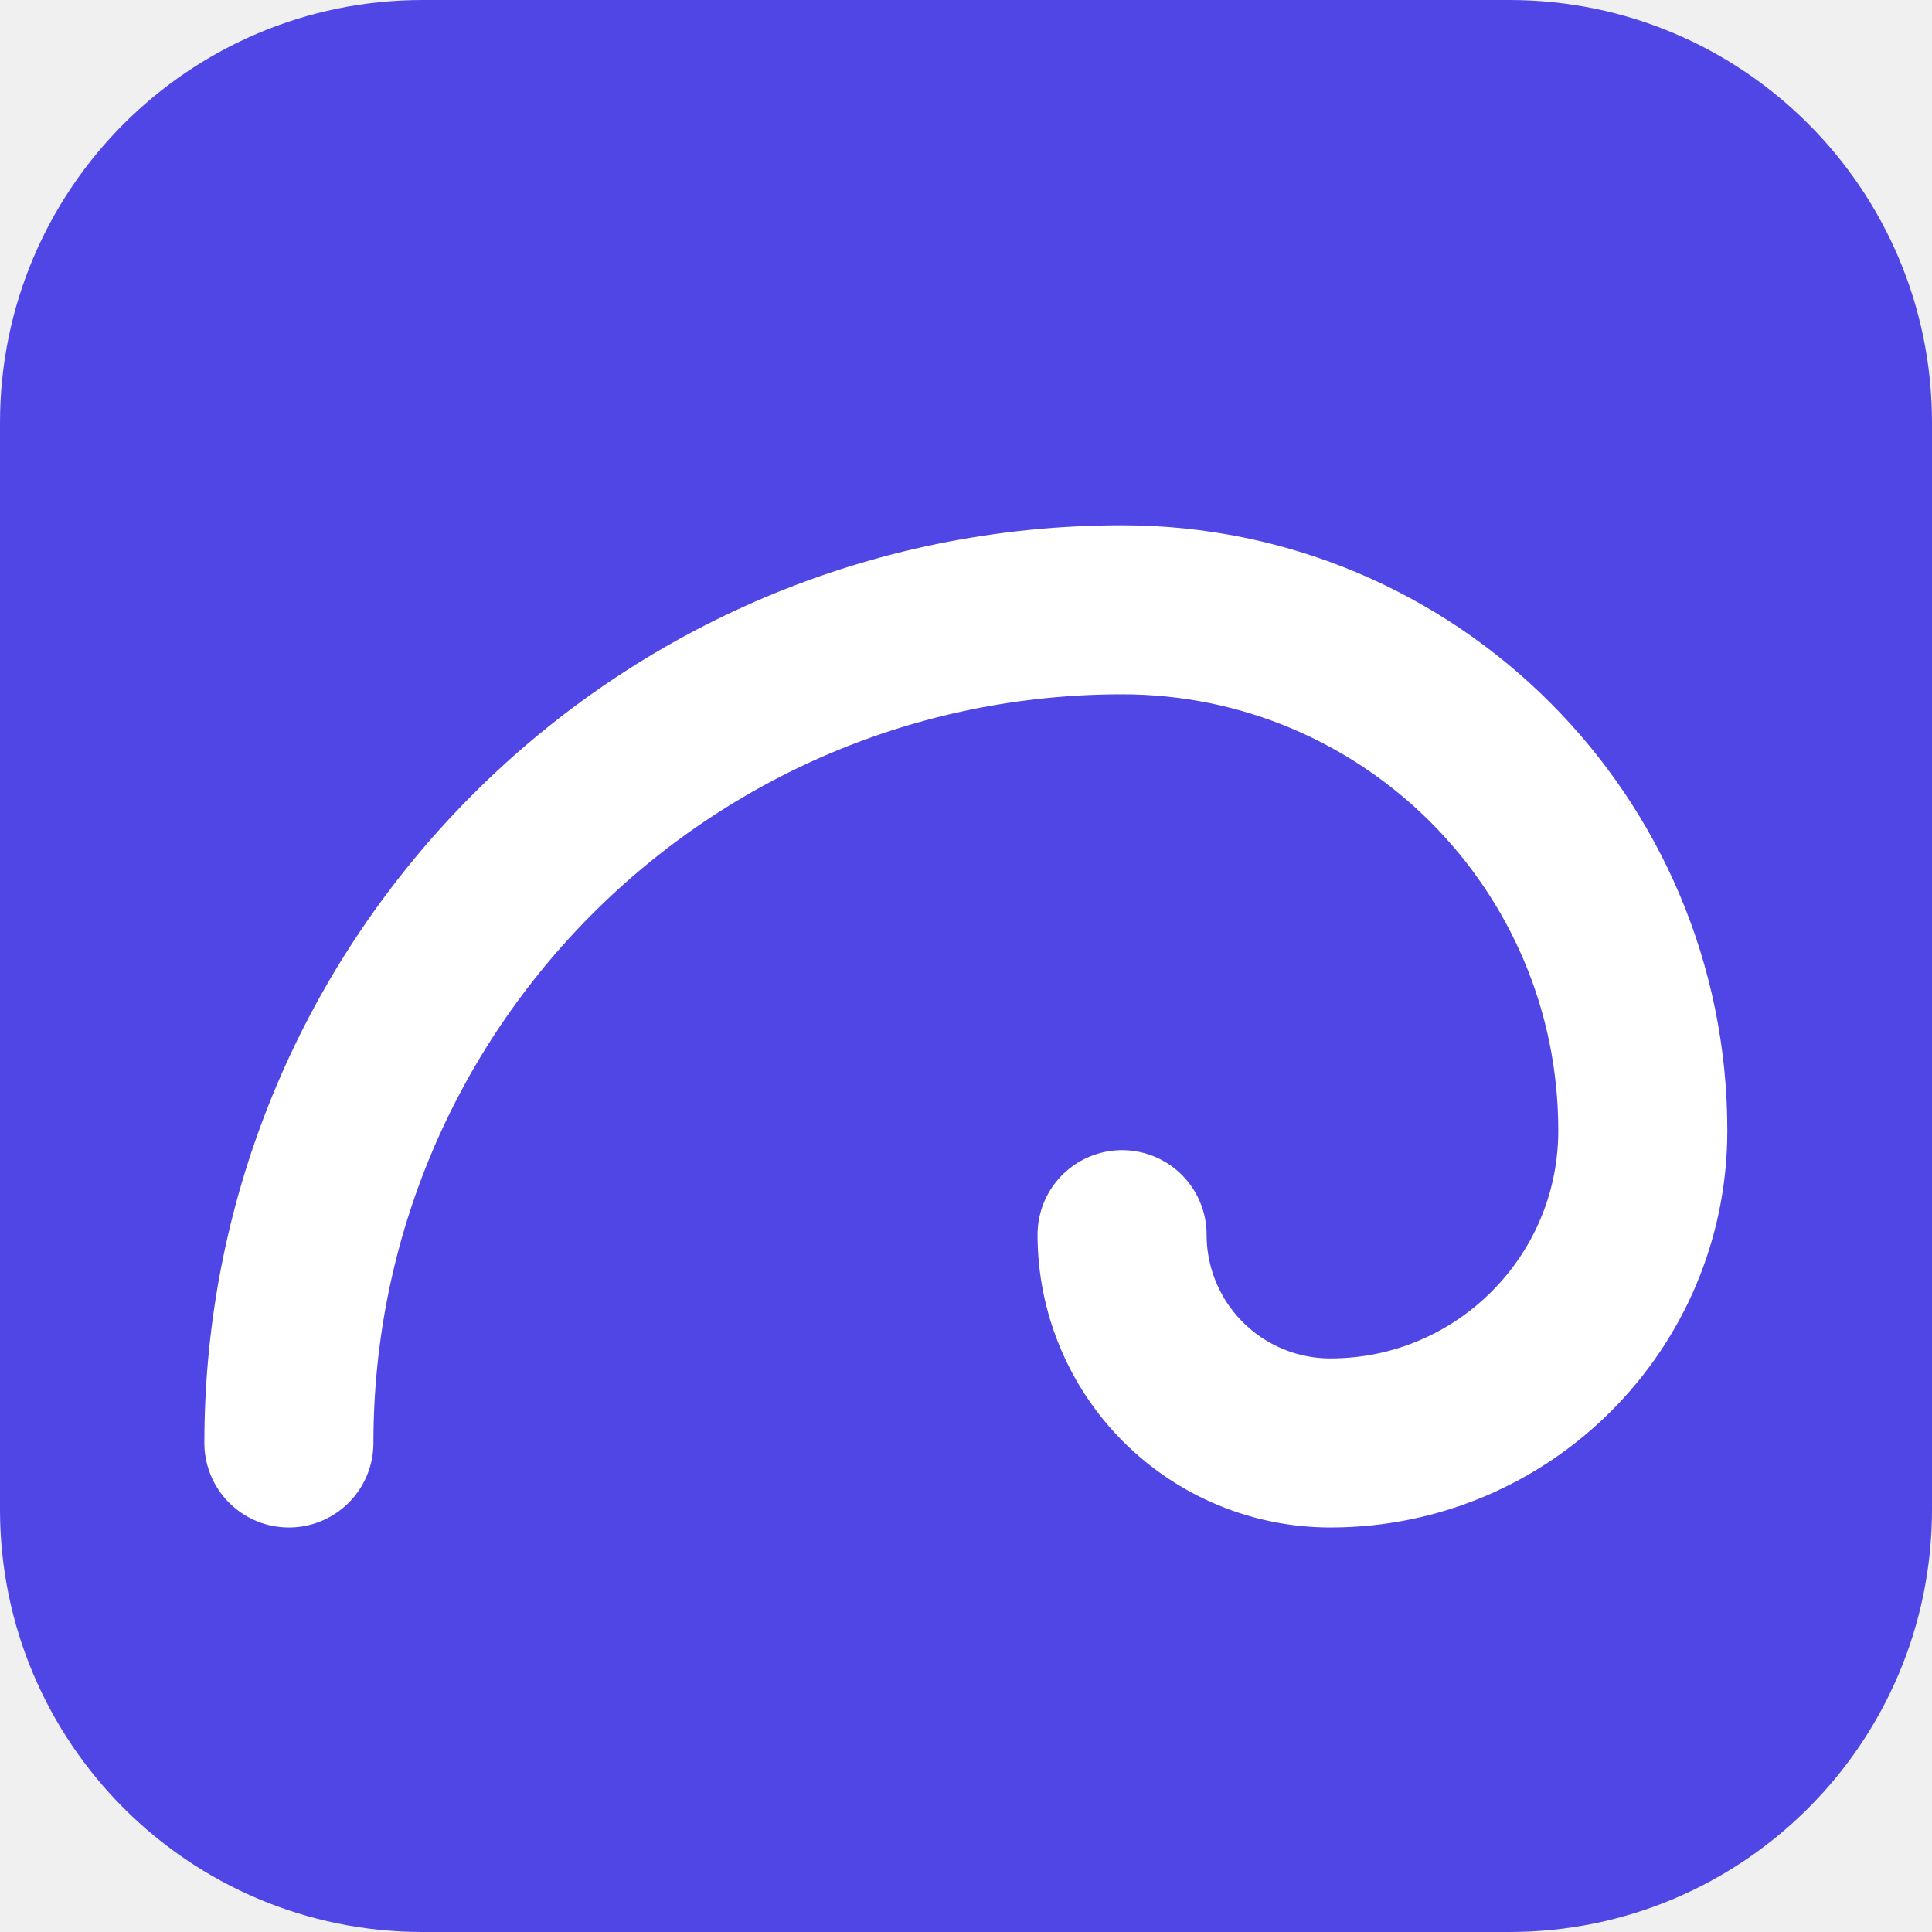
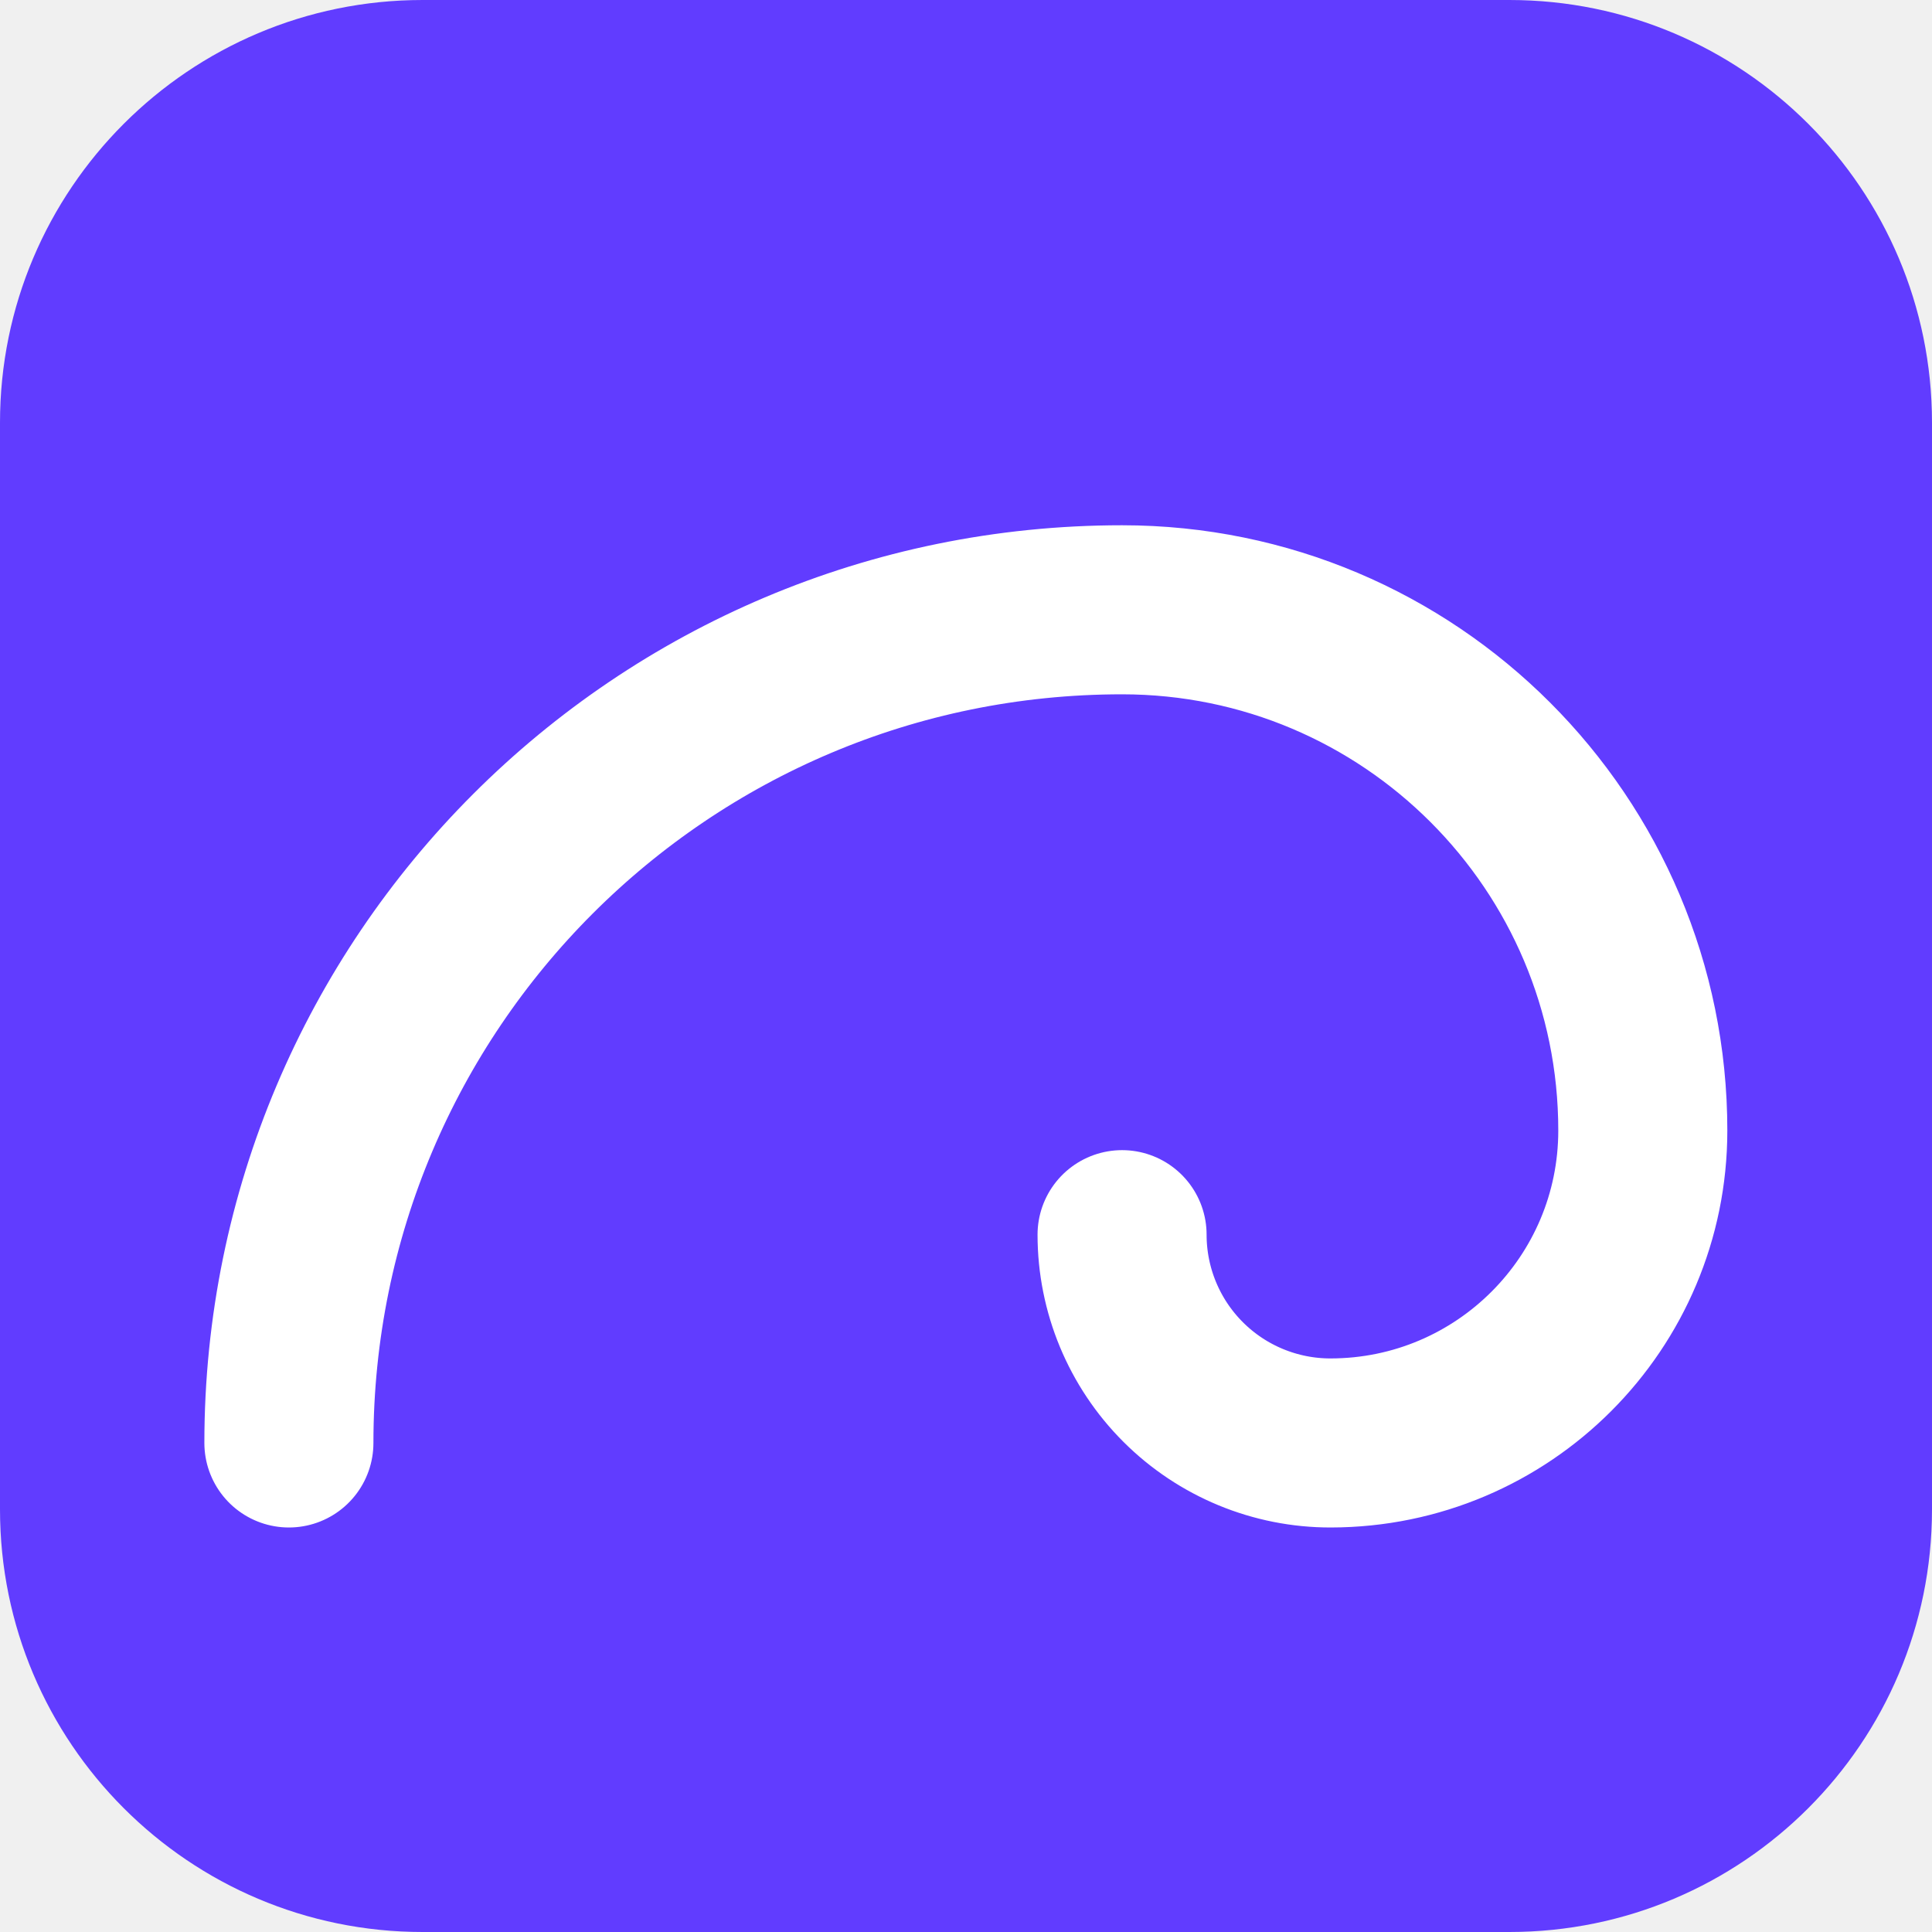
<svg xmlns="http://www.w3.org/2000/svg" viewBox="0 0 64 64">
-   <rect width="64" height="64" rx="14" fill="#4f46e5" />
+   <rect width="64" height="64" rx="14" fill="#613cff" />
  <path d="M9.57 47.8A27.6 27.6 0 0 1 37.17 20.2A17.25 17.25 0 0 1 54.42 37.45A10.35 10.35 0 0 1 44.08 47.8A6.9 6.9 0 0 1 37.17 40.9" fill="none" stroke="#fff" stroke-width="5.6" stroke-linecap="round" />
</svg>
